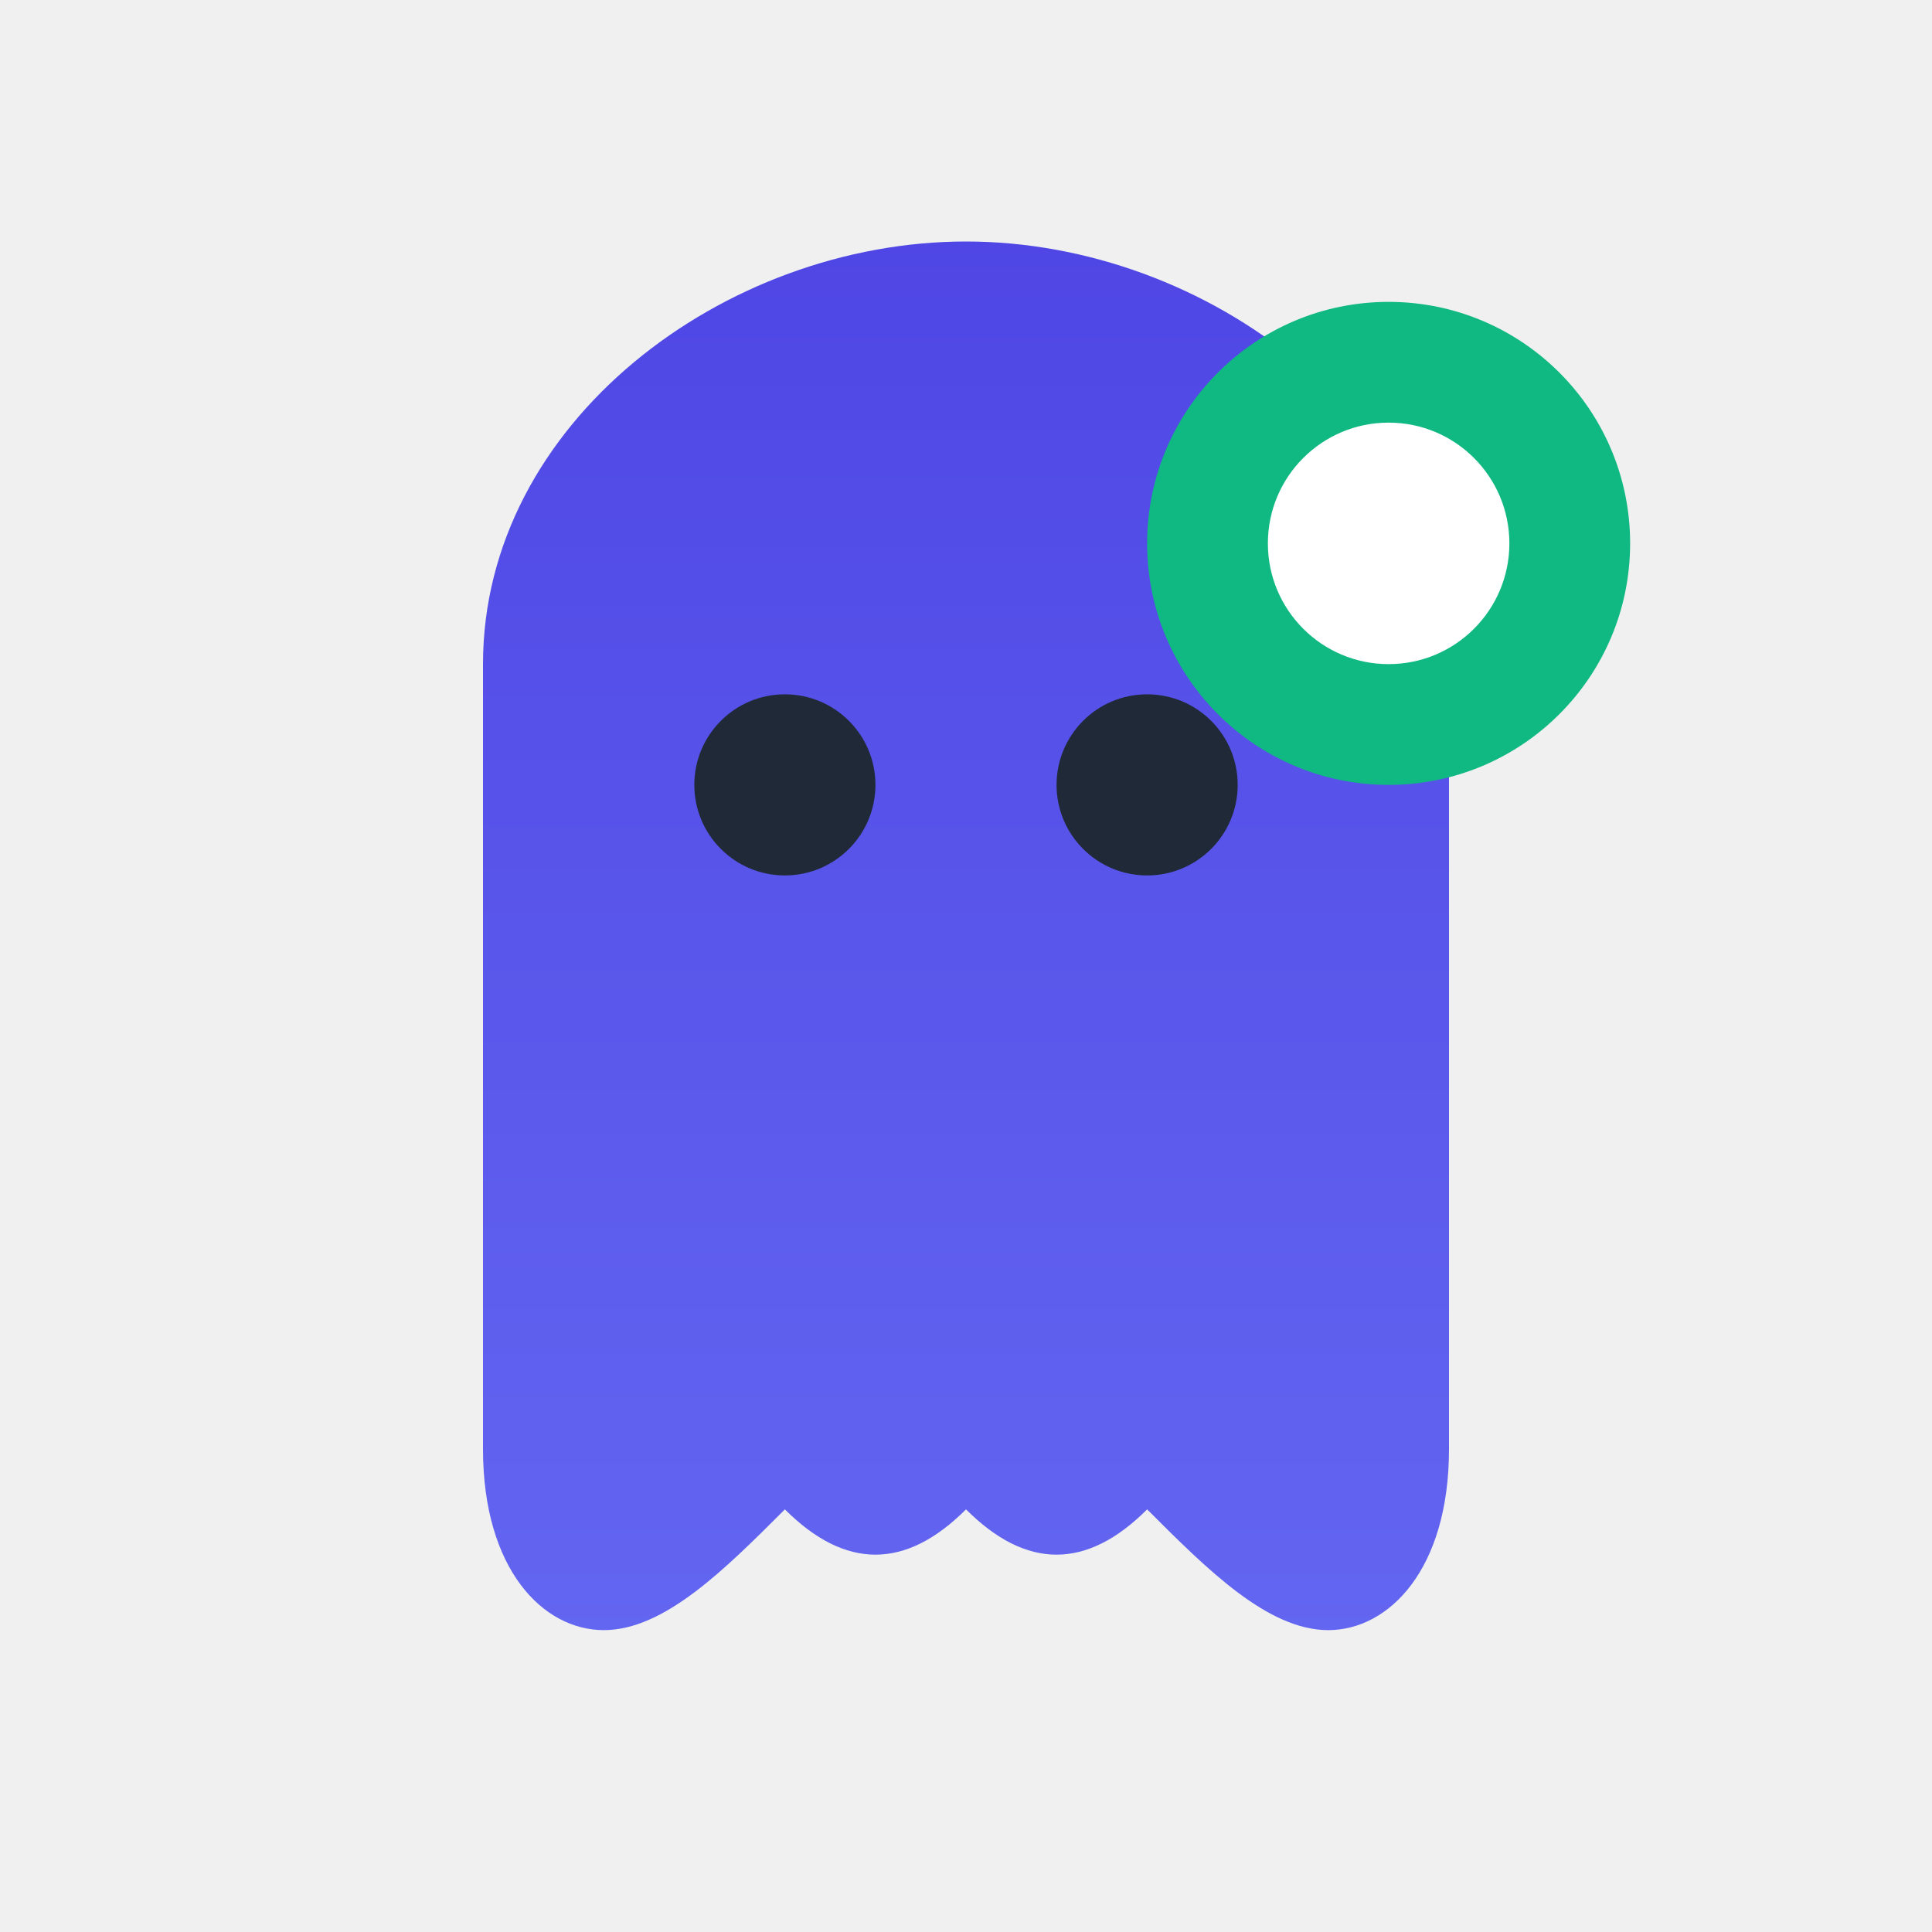
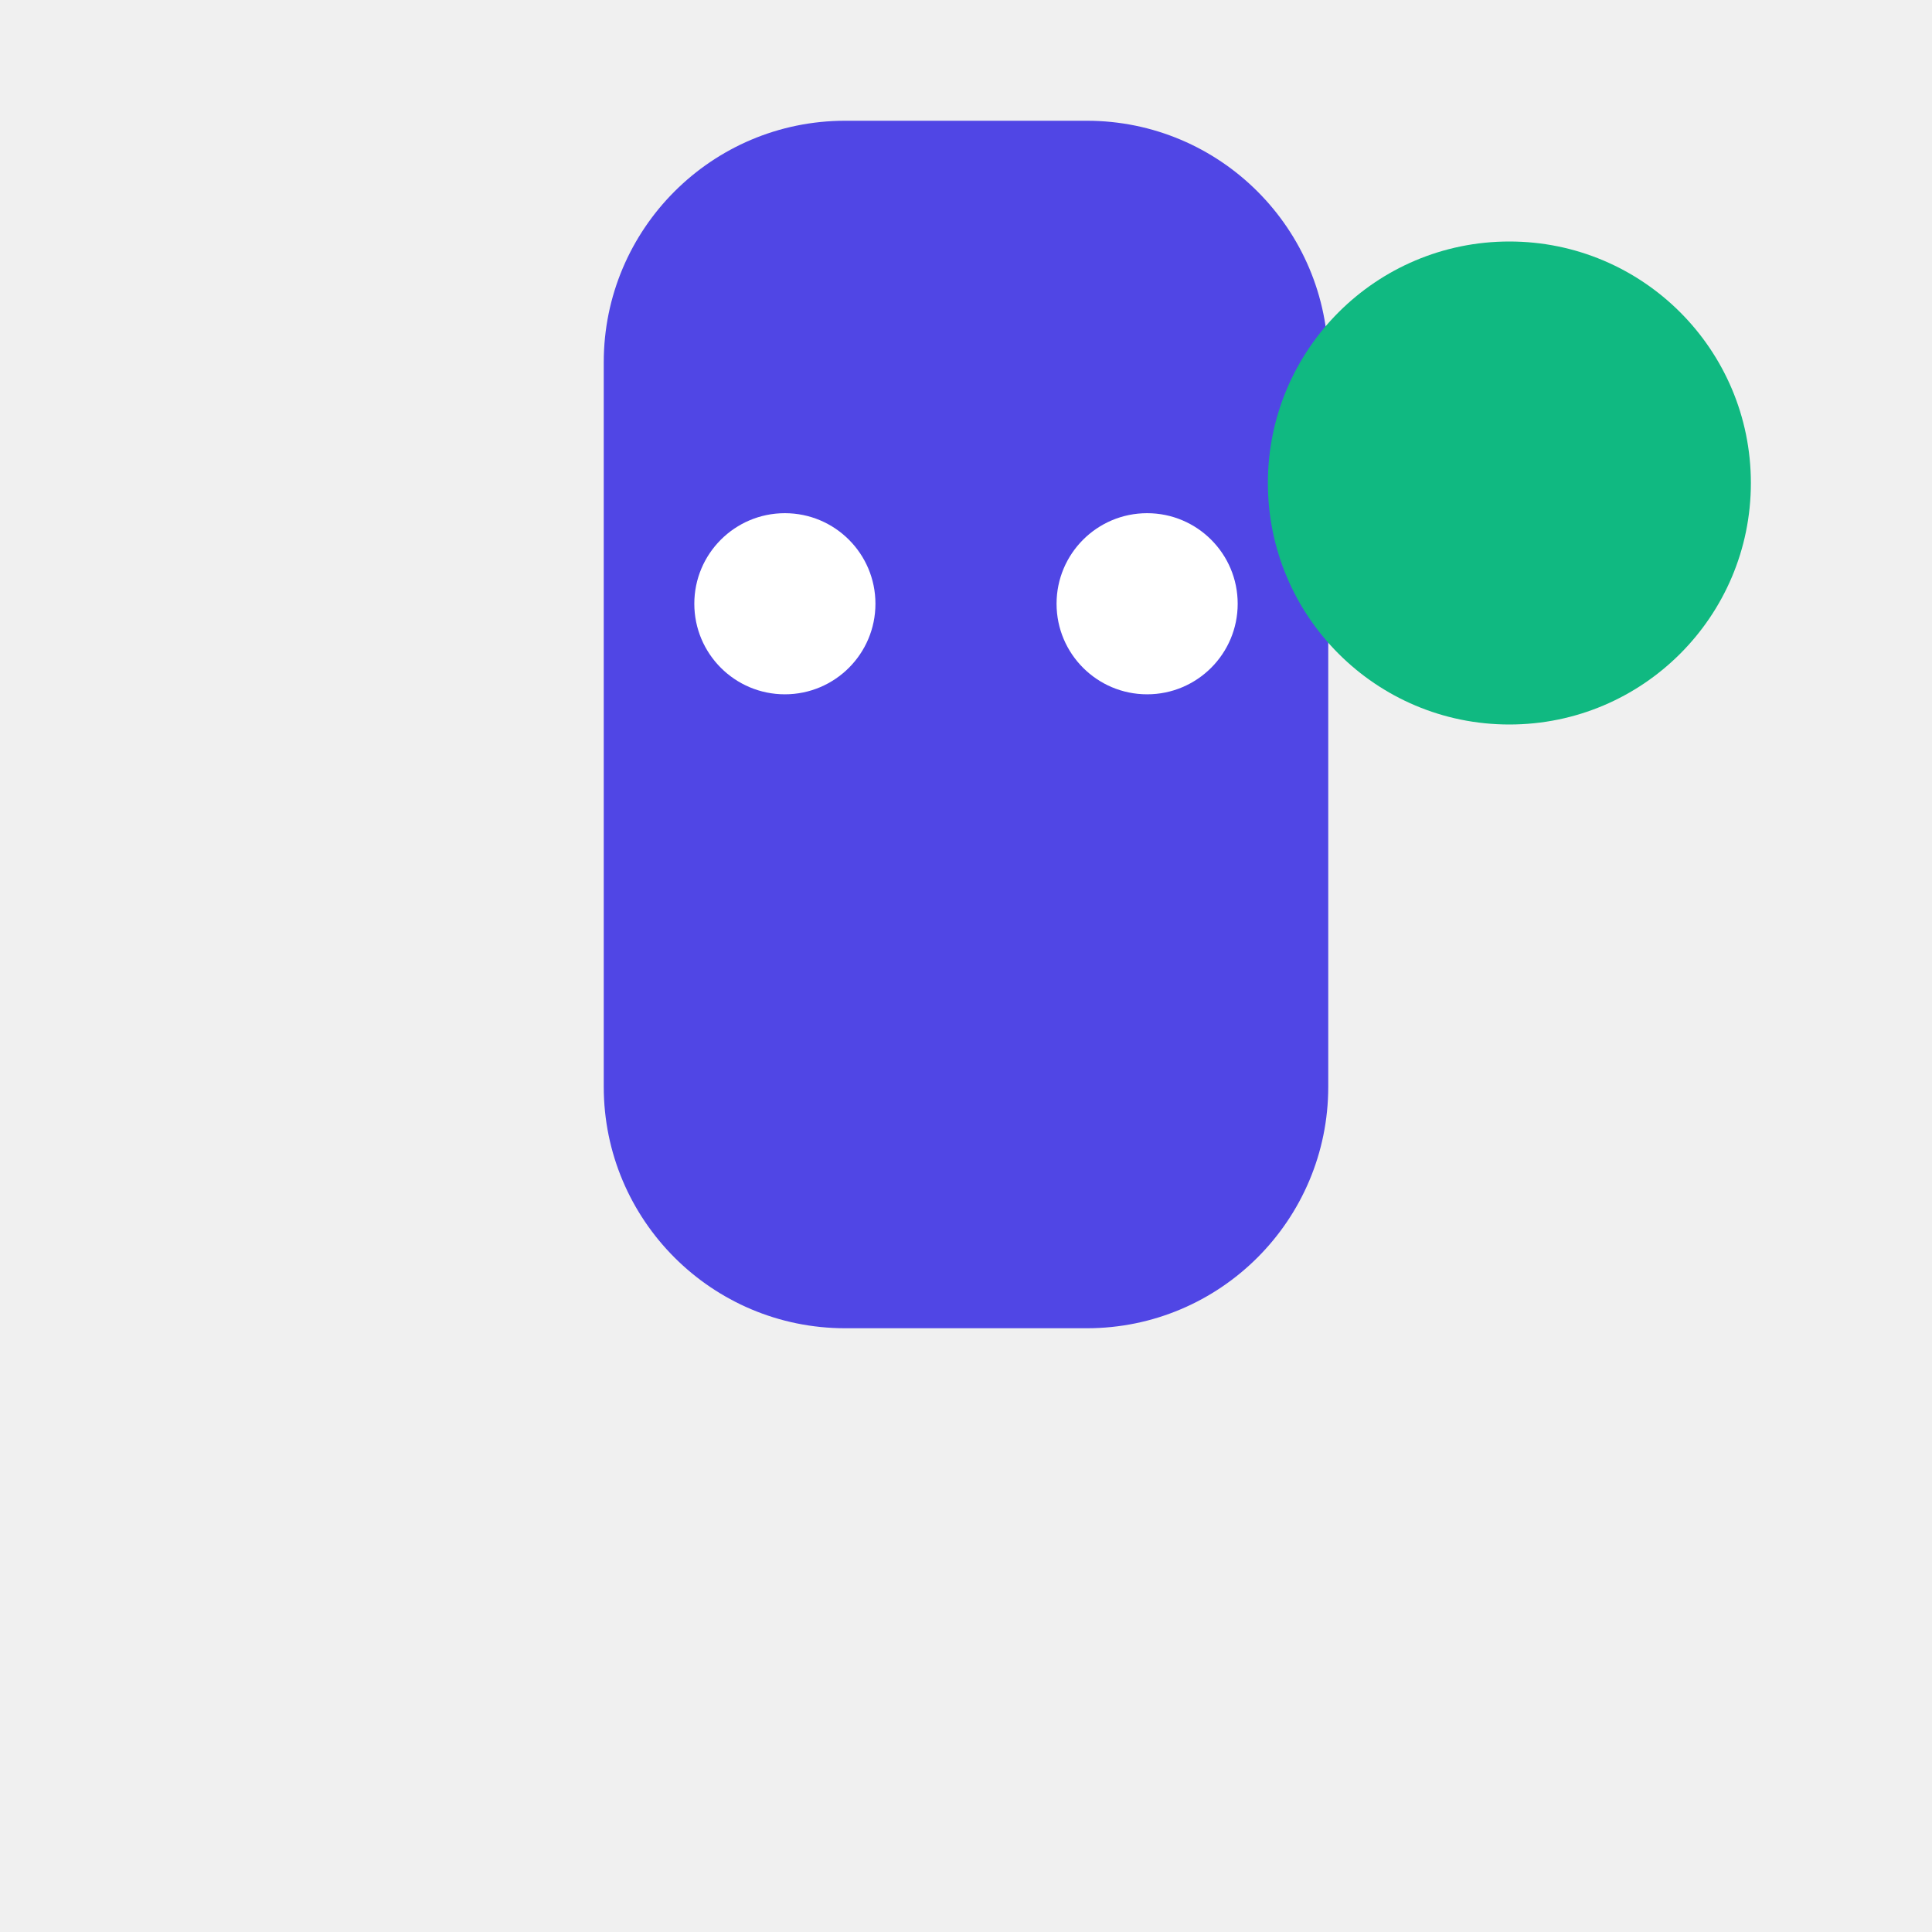
- <svg xmlns="http://www.w3.org/2000/svg" width="32" height="32" viewBox="0 0 32 32">
-   <defs>
-     <linearGradient id="faviconGhost" x1="0%" y1="0%" x2="0%" y2="100%">
-       <stop offset="0%" style="stop-color:#4F46E5;stop-opacity:1" />
-       <stop offset="100%" style="stop-color:#6366F1;stop-opacity:1" />
-     </linearGradient>
-   </defs>
-   <path d="M16 4 C12 4 8 7 8 11 L8 24 C8 26 9 27 10 27 C11 27 12 26 13 25 C14 26 15 26 16 25 C17 26 18 26 19 25 C20 26 21 27 22 27 C23 27 24 26 24 24 L24 11 C24 7 20 4 16 4 Z" fill="url(#faviconGhost)" />
-   <circle cx="13" cy="13" r="1.5" fill="#1F2937" />
-   <circle cx="19" cy="13" r="1.5" fill="#1F2937" />
-   <circle cx="23" cy="9" r="4" fill="#10B981" />
-   <circle cx="23" cy="9" r="2" fill="white" />
+ <svg xmlns="http://www.w3.org/2000/svg" width="32" height="32" viewBox="0 0 32 32" fill="none">
+   <path d="M22 6C22 3.791 20.209 2 18 2H14C11.791 2 10 3.791 10 6V18C10 20.209 11.791 22 14 22H18C20.209 22 22 20.209 22 18V6Z" fill="#5046E5" />
+   <circle cx="13" cy="10" r="1.5" fill="white" />
+   <circle cx="19" cy="10" r="1.5" fill="white" />
+   <circle cx="25" cy="8" r="4" fill="#10B981" />
</svg>
